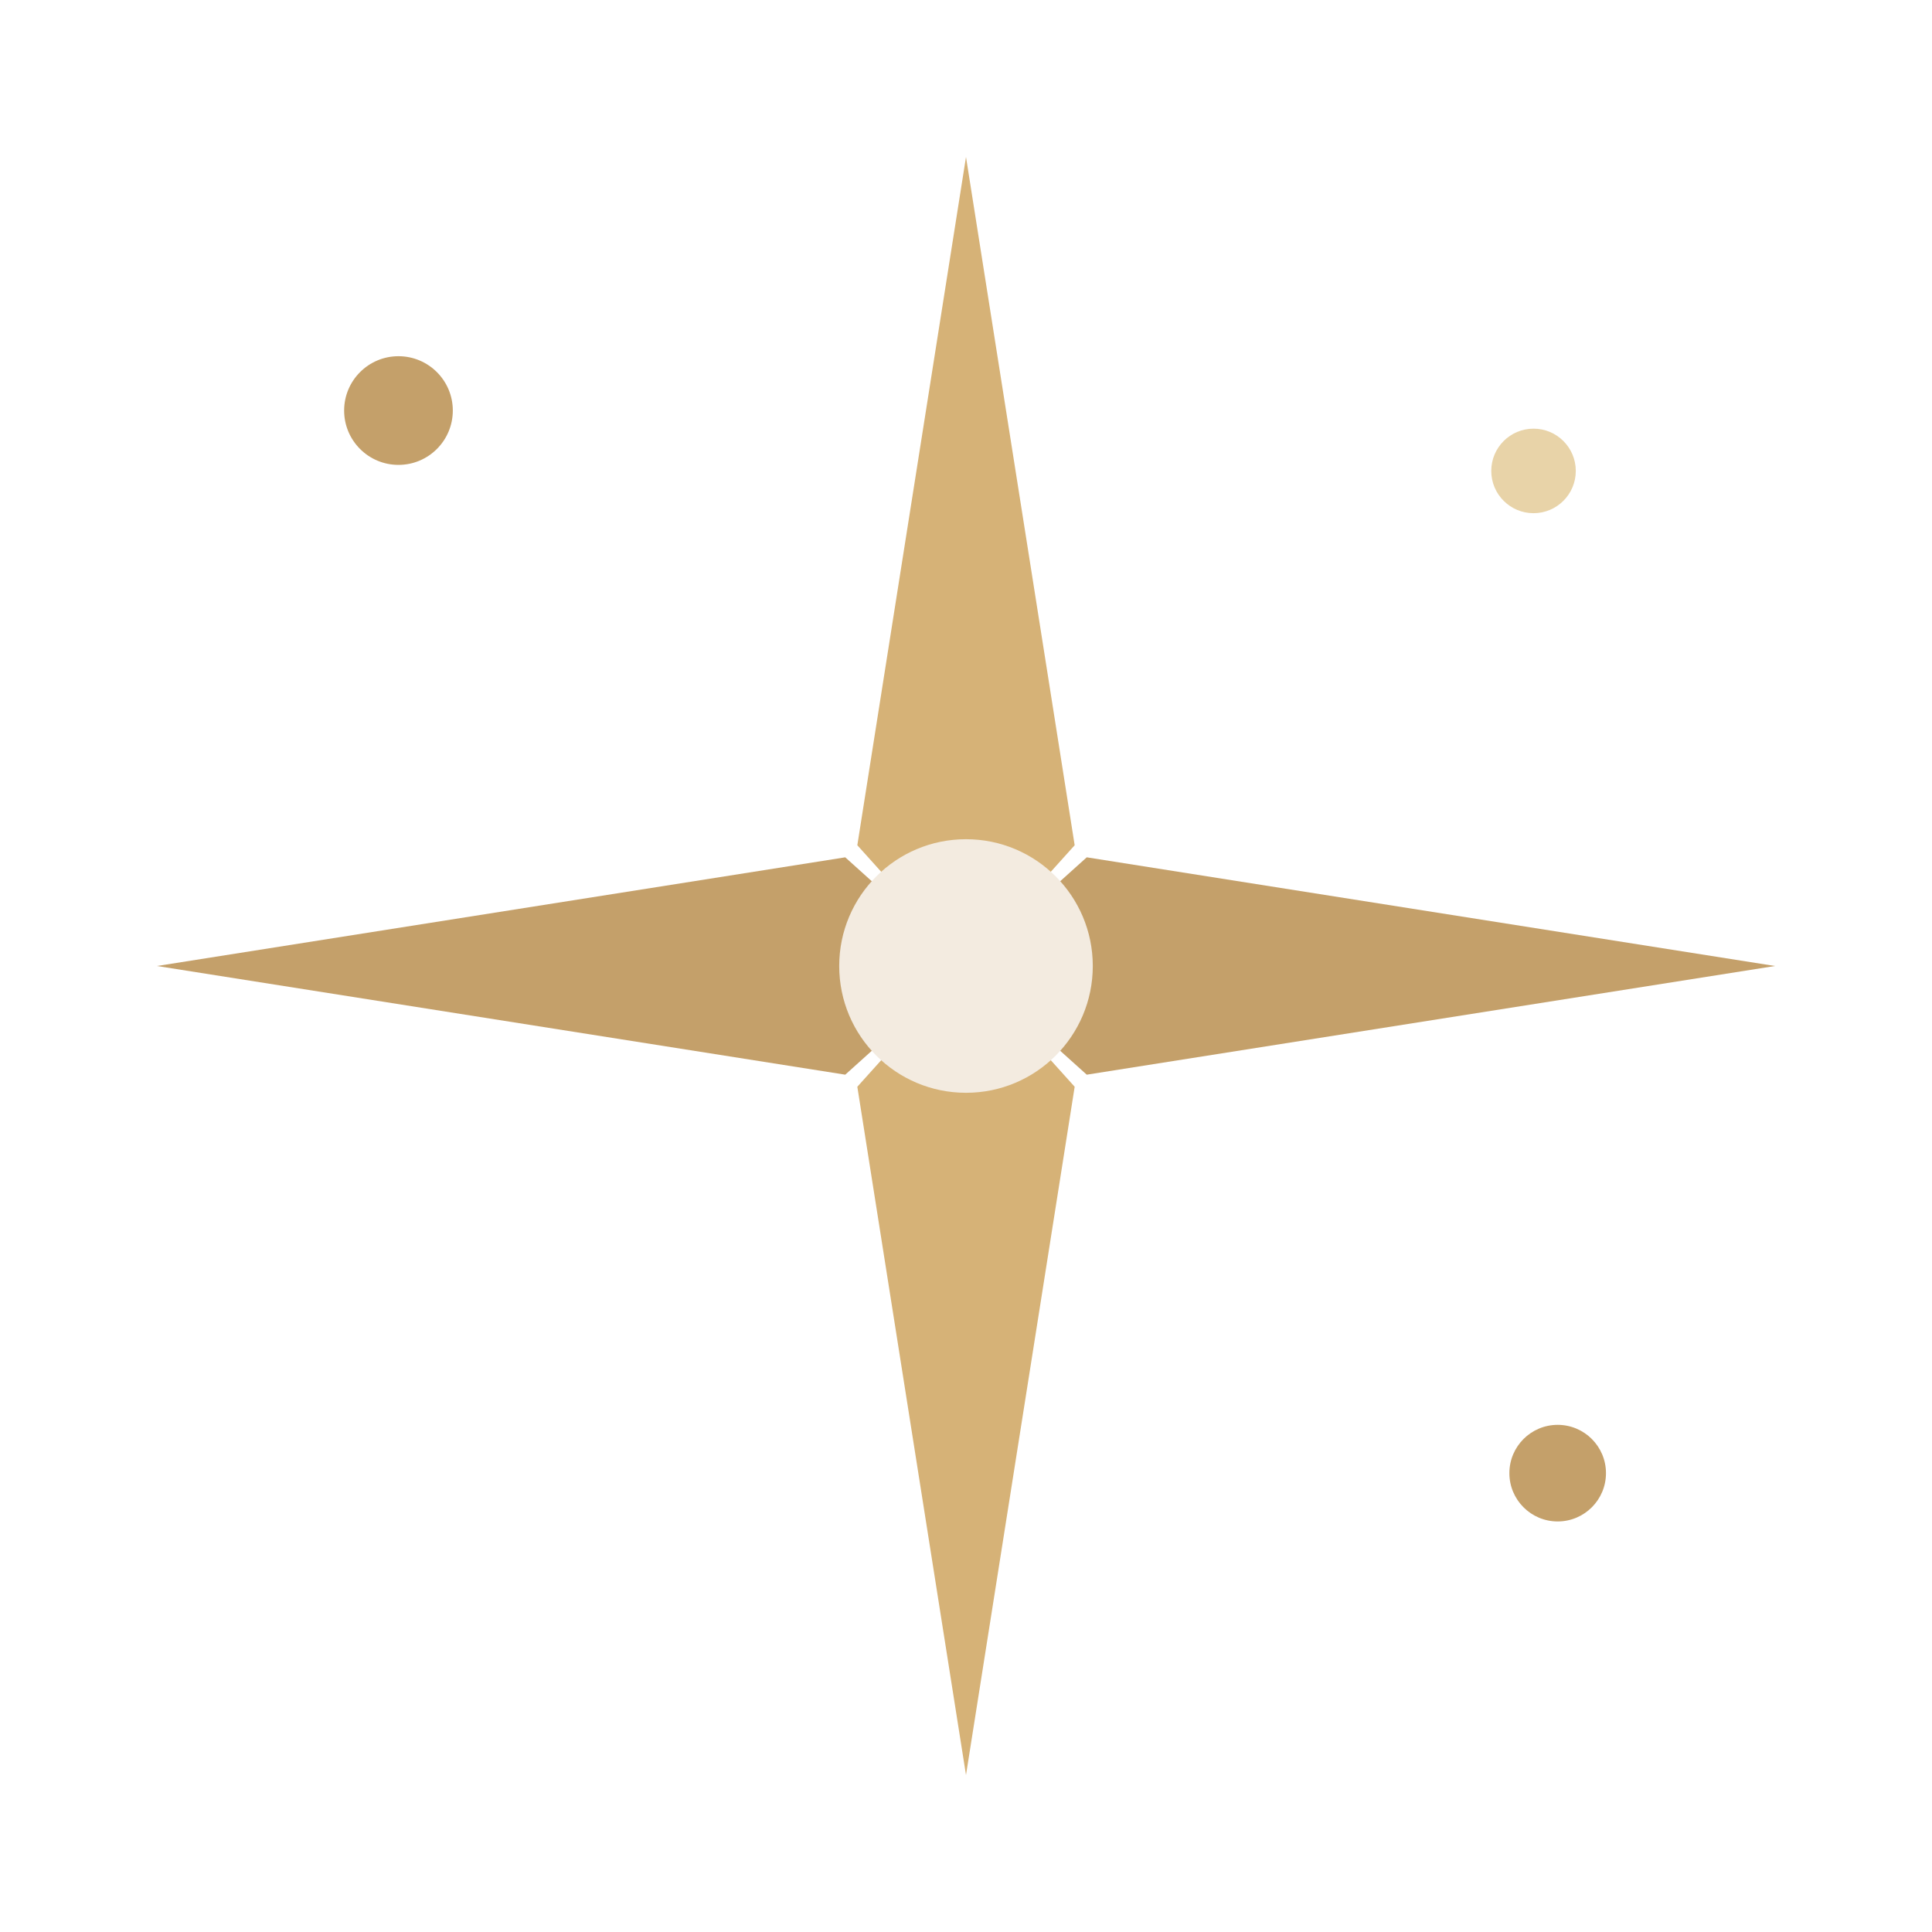
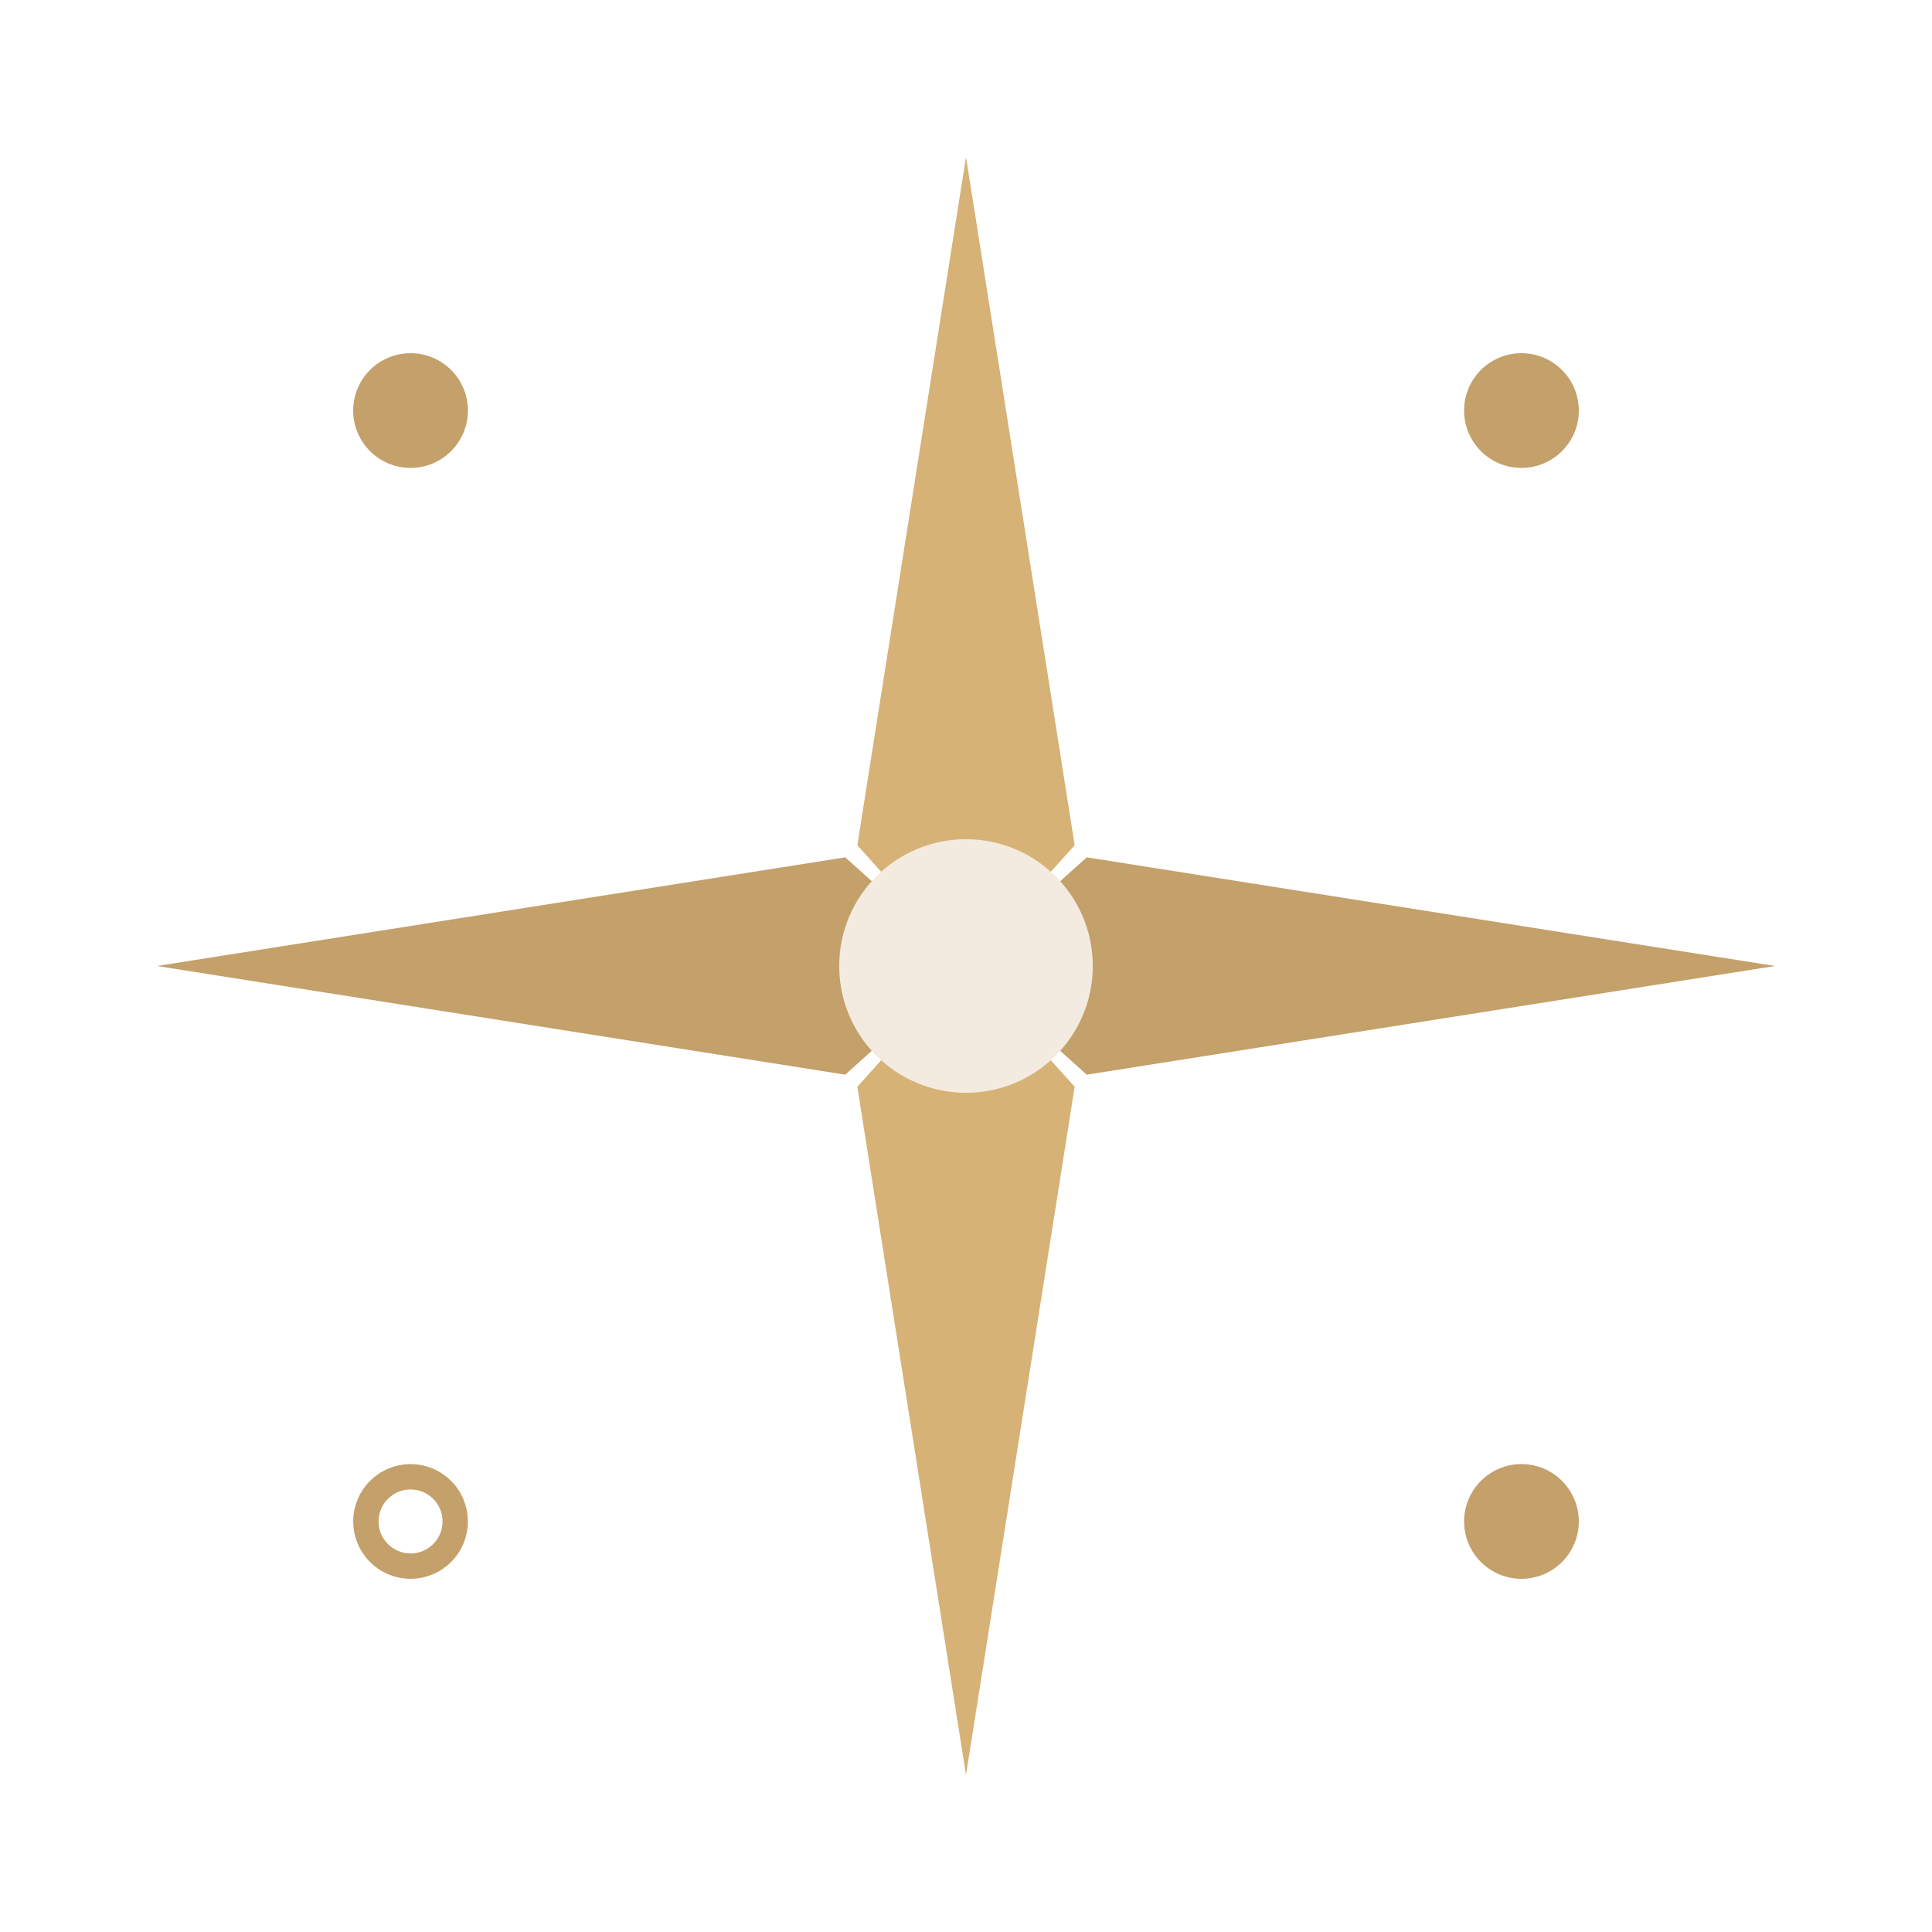
<svg xmlns="http://www.w3.org/2000/svg" viewBox="0 0 32 32" role="img" aria-label="Vigyaan">
  <path d="M16 2.6 L17.8 14 L16 16 L14.2 14 Z" fill="#d6b277" />
  <path d="M16 29.4 L17.8 18 L16 16 L14.2 18 Z" fill="#d6b277" />
  <path d="M2.6 16 L14 14.2 L16 16 L14 17.8 Z" fill="#c4a06a" />
  <path d="M29.4 16 L18 14.2 L16 16 L18 17.8 Z" fill="#c4a06a" />
  <circle cx="16" cy="16" r="2.1" fill="#f3ebe0" />
-   <circle cx="6.6" cy="6.8" r="0.9" fill="#c4a06a" />
-   <circle cx="25.4" cy="7.8" r="0.7" fill="#e8d3a8" />
-   <circle cx="25.8" cy="24.4" r="0.8" fill="#c4a06a" />
+   <circle cx="6.8" cy="6.8" r="0.95" fill="#c4a06a" />
+   <circle cx="25.2" cy="6.8" r="0.95" fill="#c4a06a" />
+   <circle cx="25.2" cy="25.2" r="0.95" fill="#c4a06a" />
+   <circle cx="6.8" cy="25.2" r="0.74" fill="none" stroke="#c4a06a" stroke-width="0.42" />
</svg>
